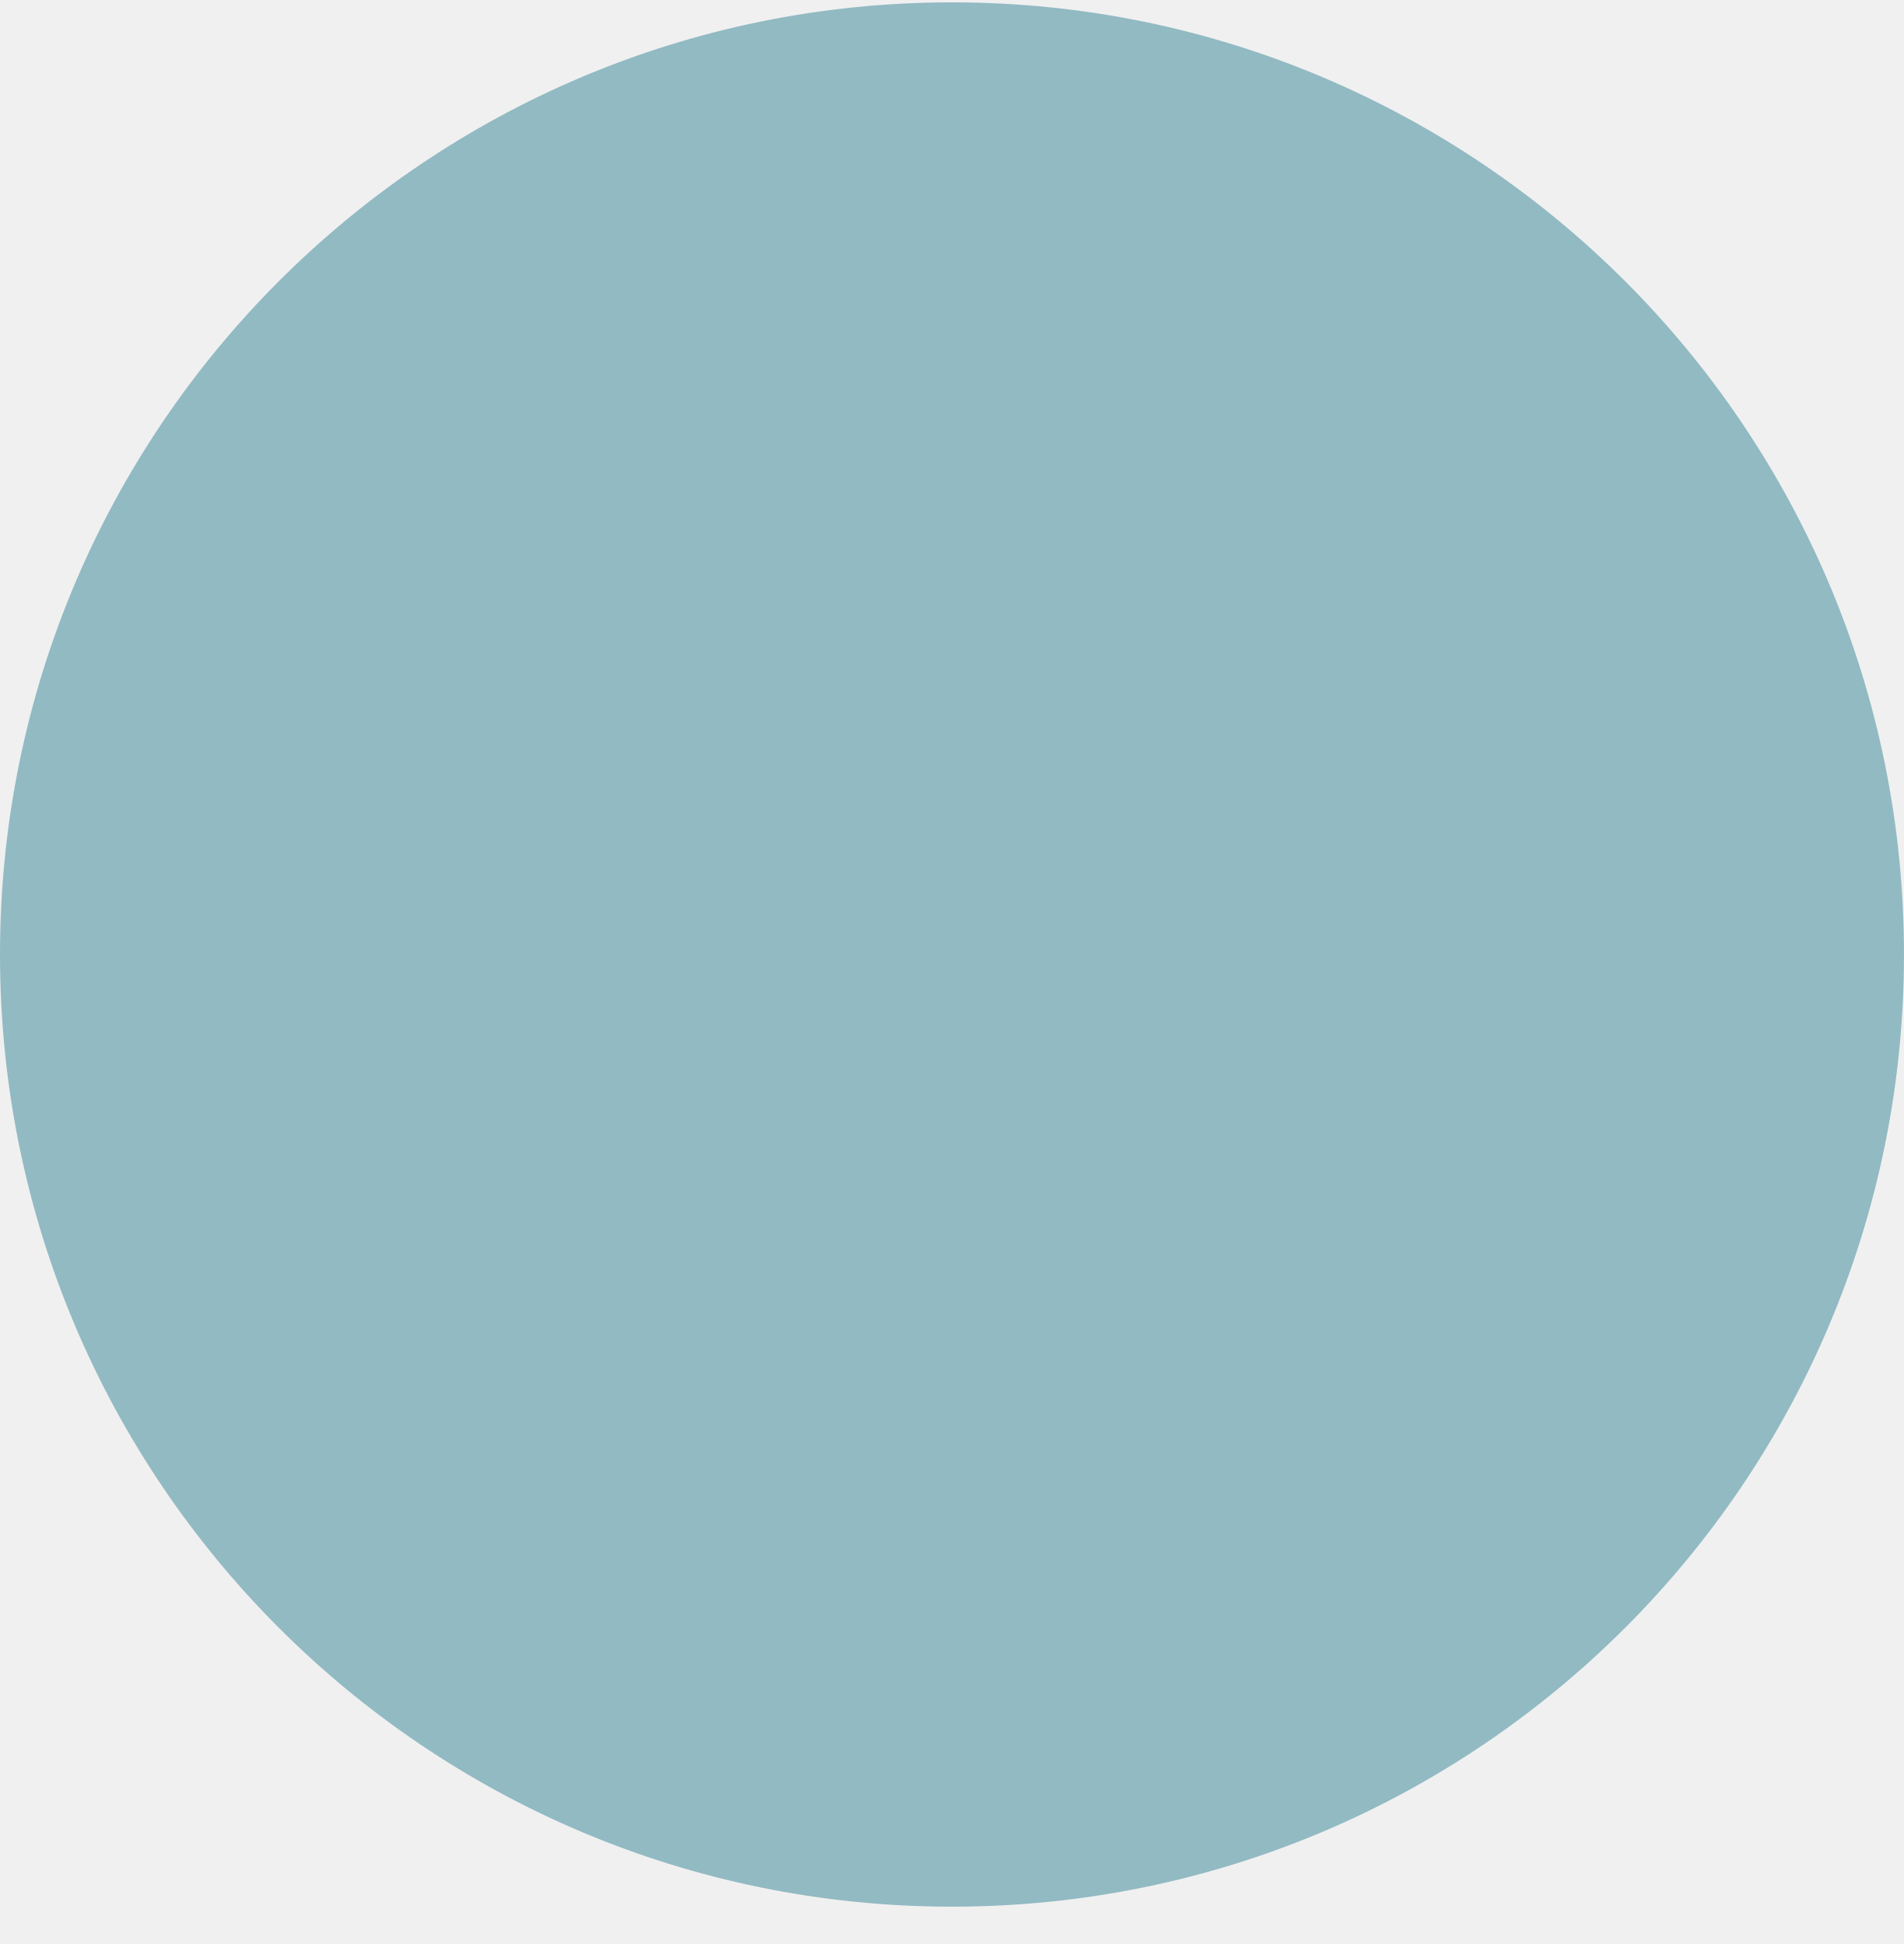
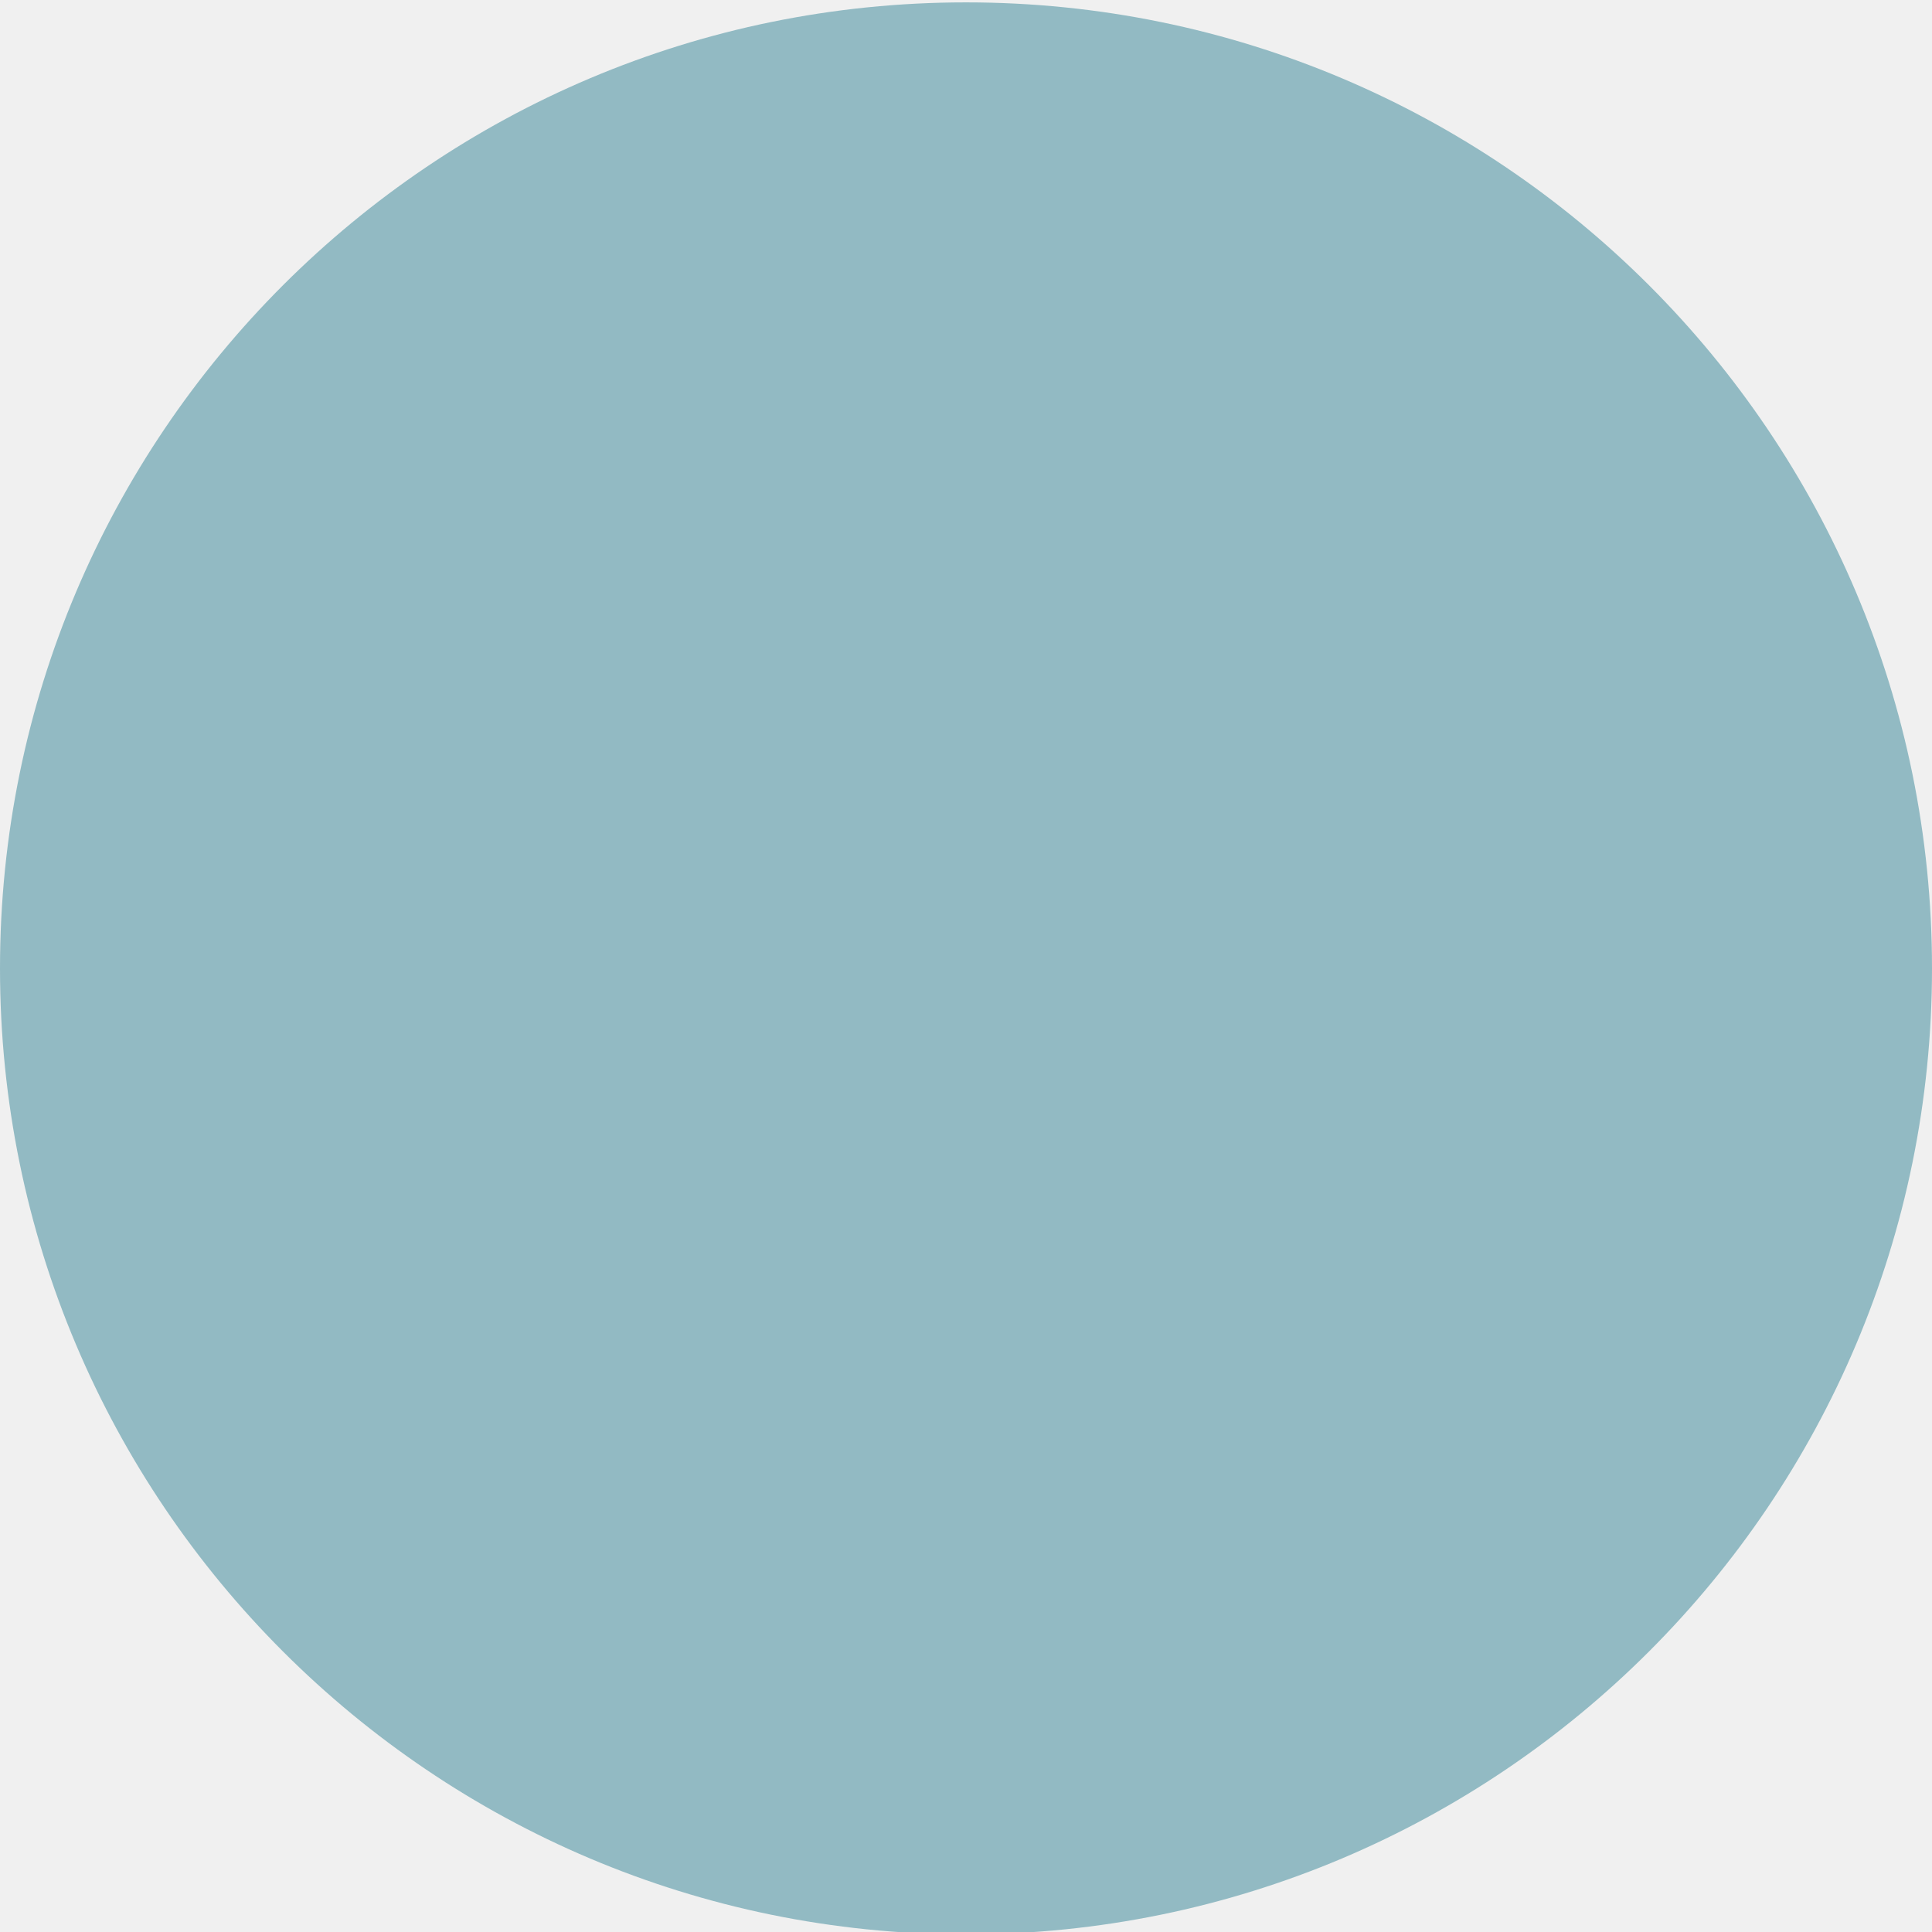
- <svg xmlns="http://www.w3.org/2000/svg" width="48" height="49" viewBox="0 0 48 49" fill="none">
+ <svg xmlns="http://www.w3.org/2000/svg" width="48" height="48" viewBox="0 0 48 48" fill="none">
  <g clip-path="url(#clip0_2288_832)">
    <circle cx="24" cy="24.059" r="24" fill="#92BAC3" />
  </g>
  <defs>
    <clipPath id="clip0_2288_832">
      <rect width="48" height="48" fill="white" transform="translate(0 0.0585938)" />
    </clipPath>
  </defs>
</svg>
